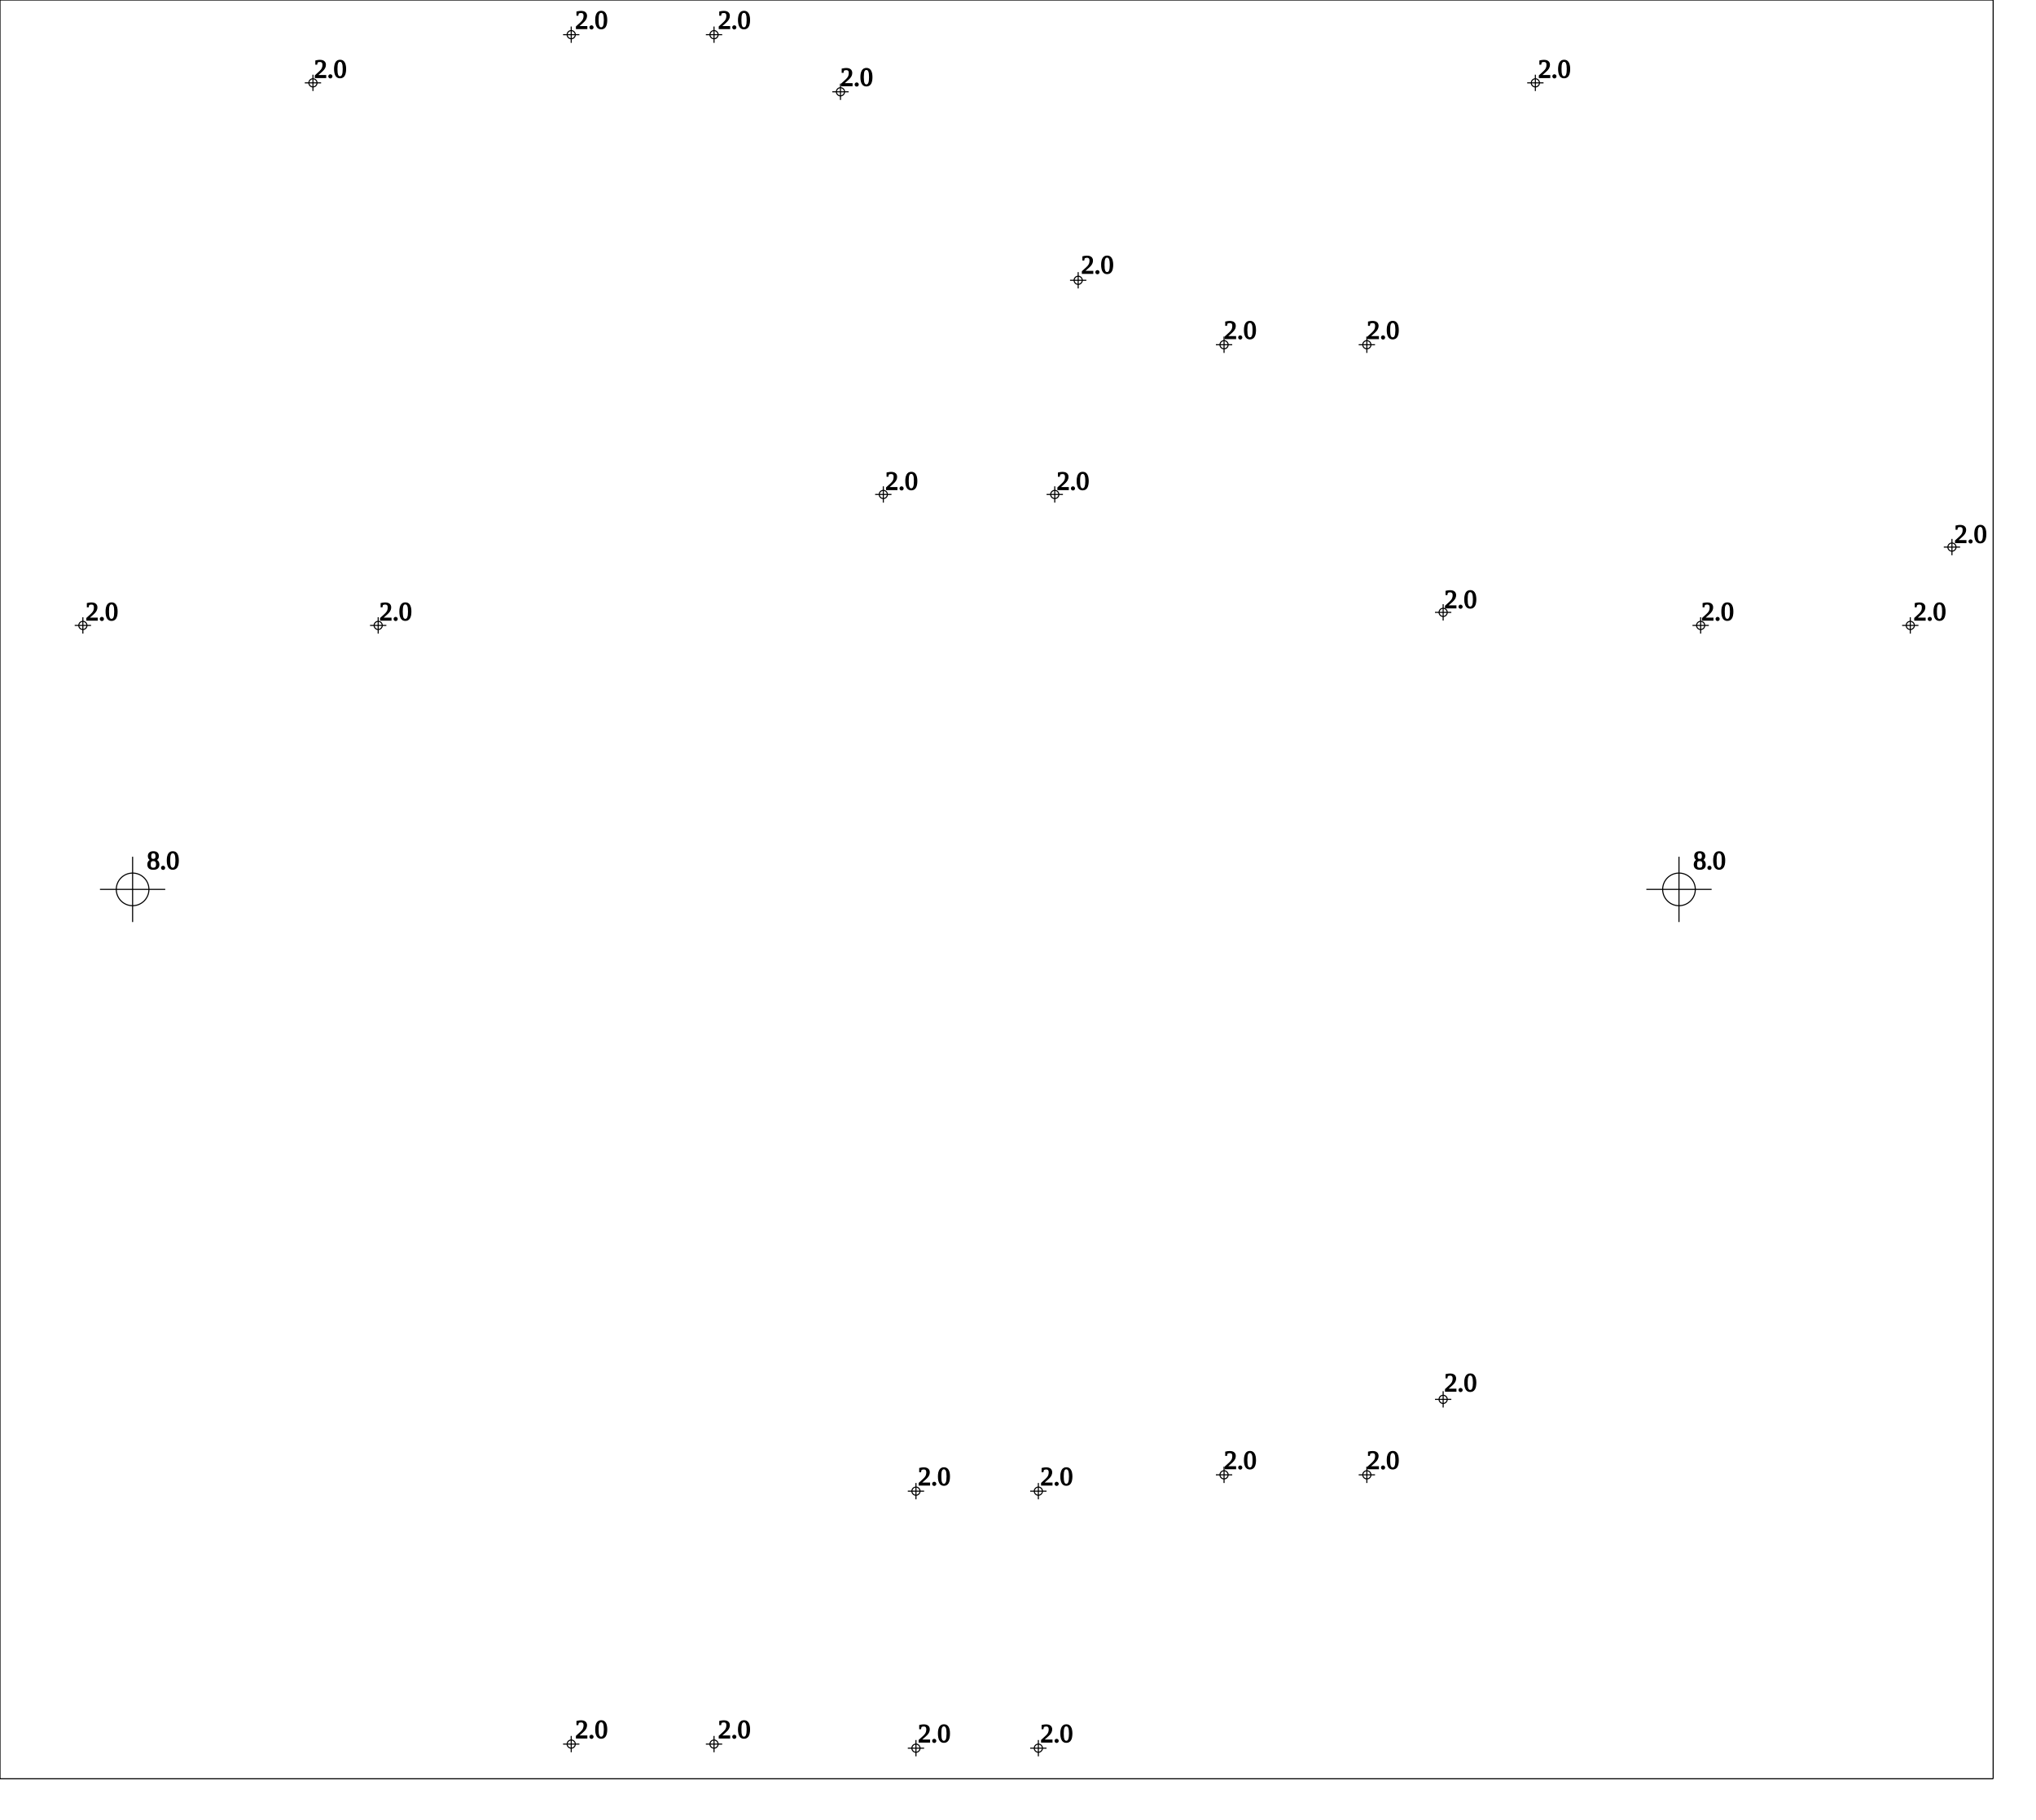
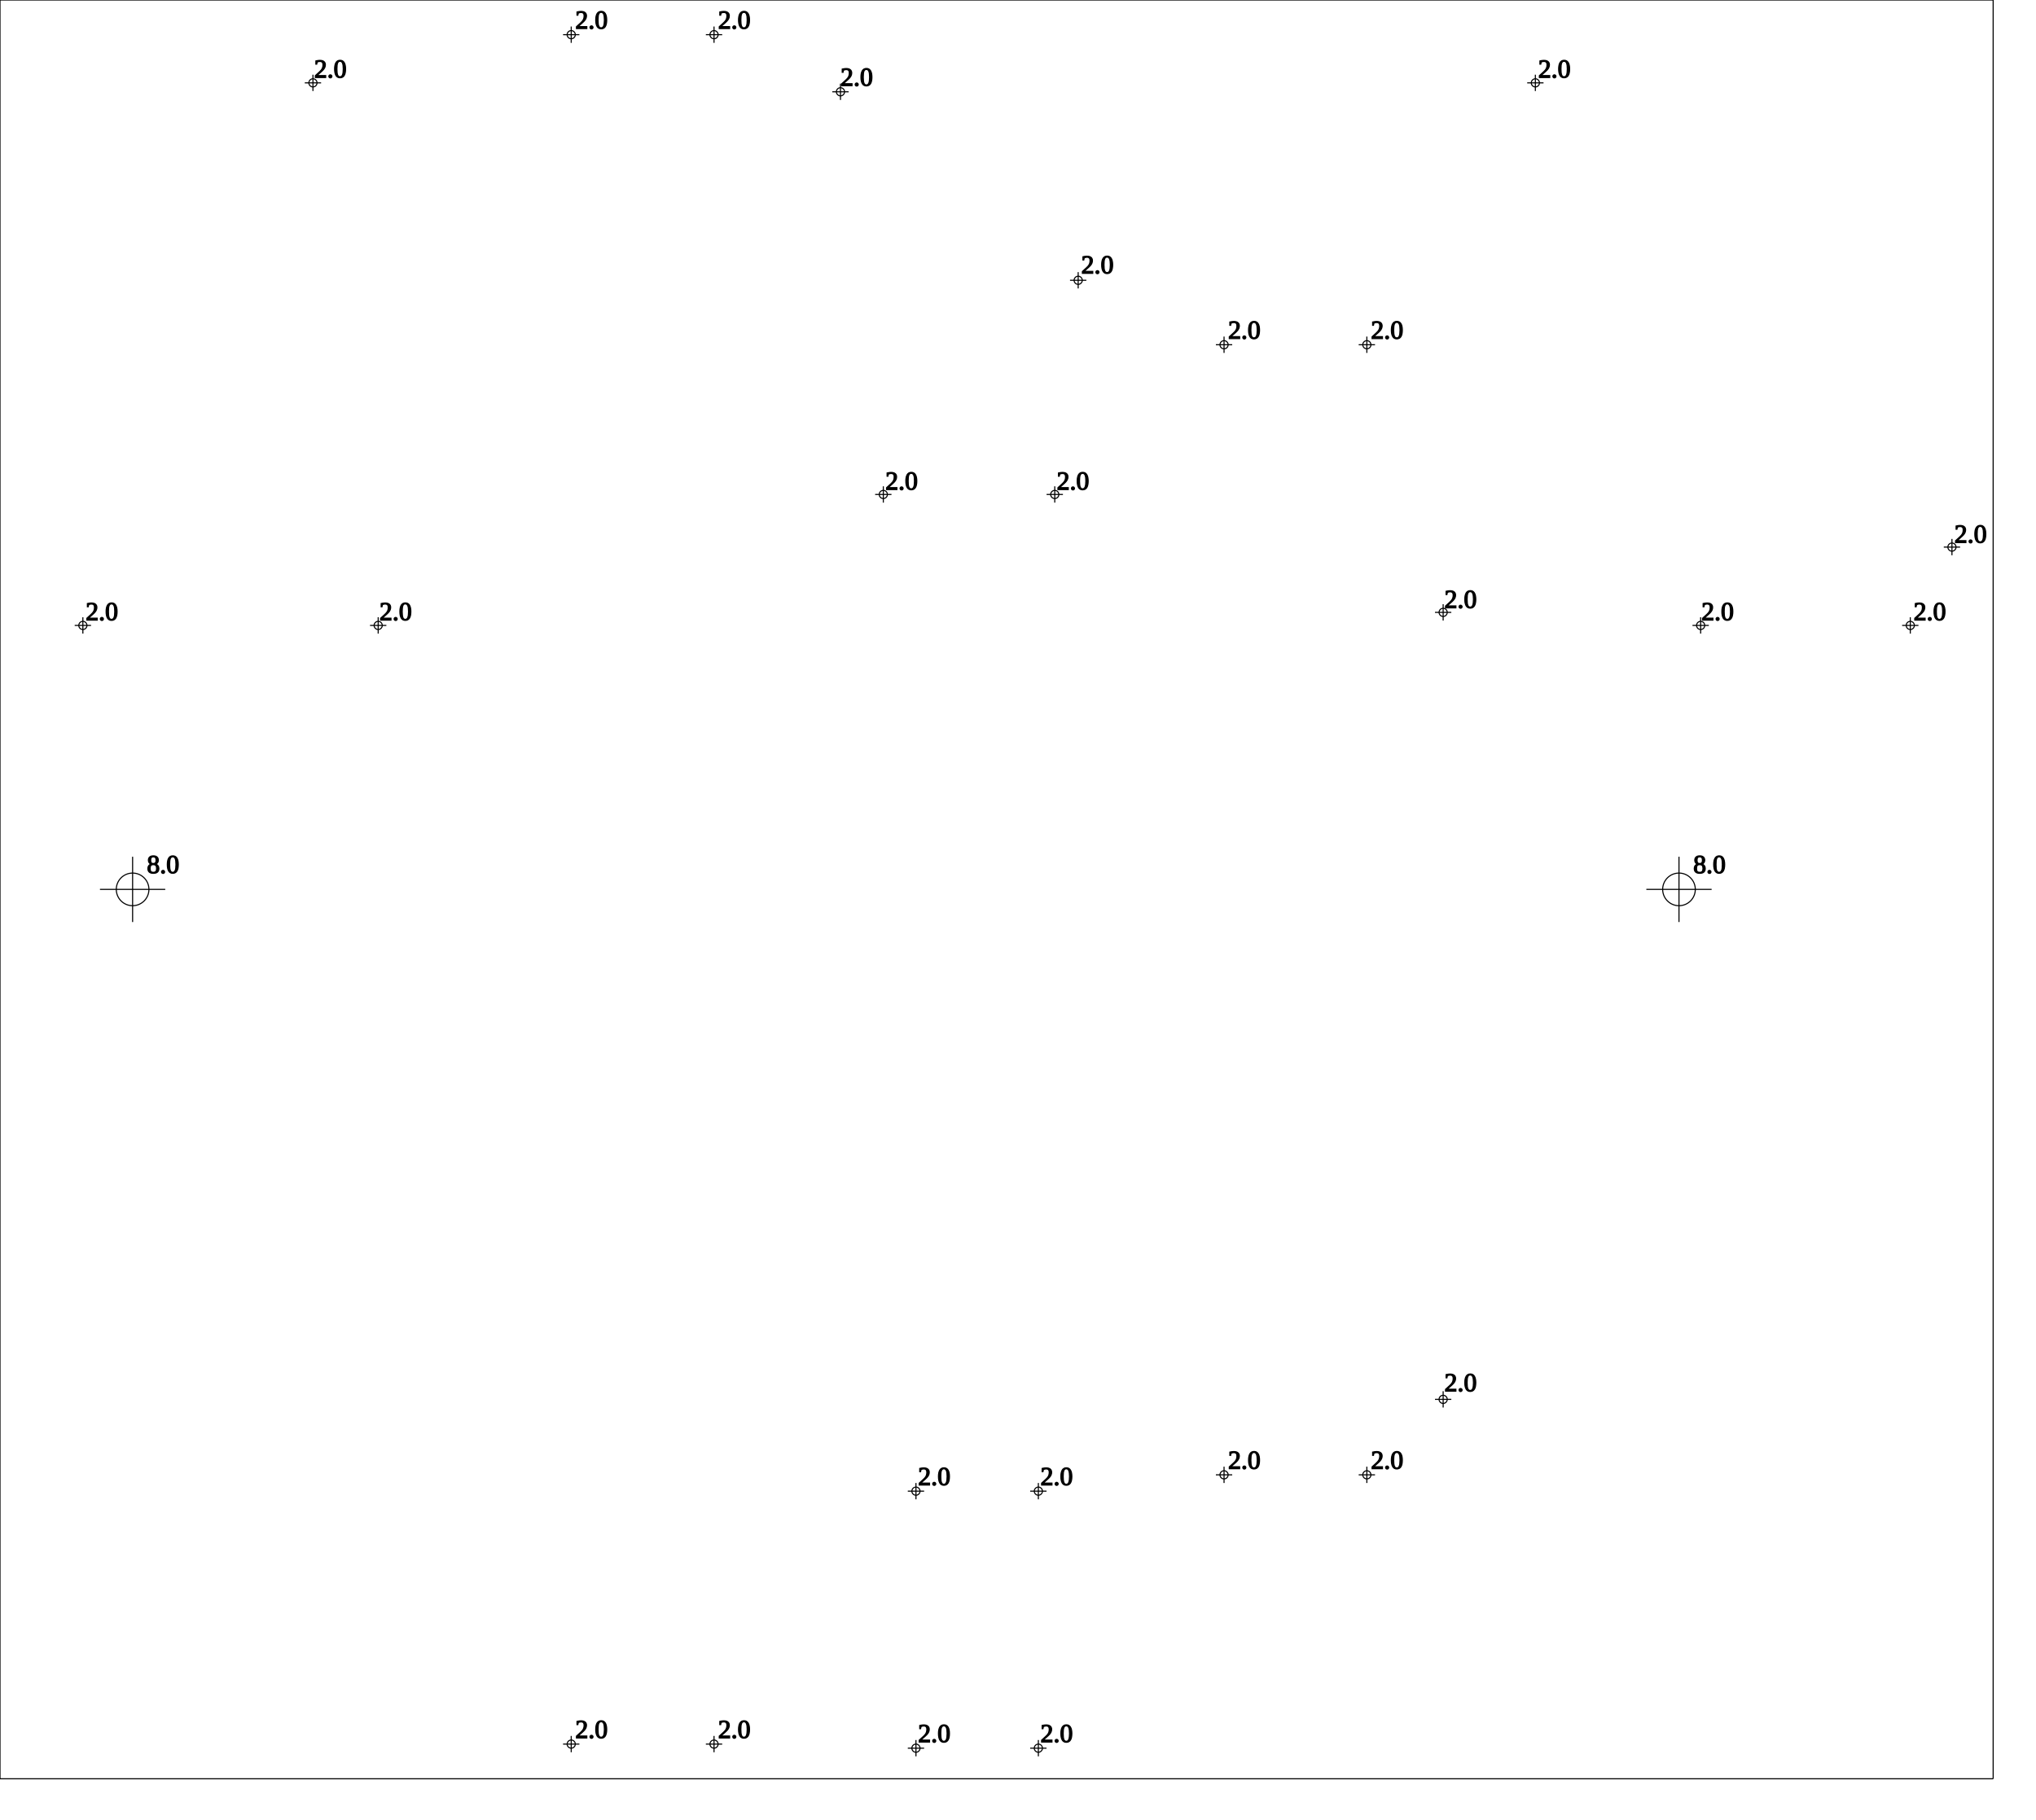
<svg xmlns="http://www.w3.org/2000/svg" version="1.1" height="446mm" width="499mm">
  <g style="fill-opacity:1.0; stroke:black; stroke-width:1;">
-     <line x1="488.5mm" y1="436mm" x2="488.5mm" y2="436mm" />
-     <line x1="488.5mm" y1="436mm" x2="0mm" y2="436mm" />
-     <line x1="0mm" y1="436mm" x2="0mm" y2="0mm" />
-     <line x1="0mm" y1="0mm" x2="488.5mm" y2="0mm" />
-     <line x1="488.5mm" y1="0mm" x2="488.5mm" y2="436mm" />
+     <line x1="0mm" y1="0mm" x2="0mm" y2="0mm" />
+     <line x1="0mm" y1="0mm" x2="0mm" y2="436mm" />
+     <line x1="0mm" y1="436mm" x2="488.5mm" y2="436mm" />
+     <line x1="488.5mm" y1="436mm" x2="488.5mm" y2="0mm" />
+     <line x1="488.5mm" y1="0mm" x2="0mm" y2="0mm" />
    <circle cx="20.31mm" cy="153.3mm" r="1mm" fill="none" />
    <line x1="22.31mm" y1="153.3mm" x2="18.31mm" y2="153.3mm" />
    <line x1="20.31mm" y1="151.3mm" x2="20.31mm" y2="155.3mm" />
    <text x="21mm" y="152mm" font-size="24">
   2.0
  </text>
    <circle cx="32.5mm" cy="218mm" r="4mm" fill="none" />
    <line x1="40.5mm" y1="218mm" x2="24.5mm" y2="218mm" />
    <line x1="32.5mm" y1="210mm" x2="32.5mm" y2="226mm" />
-     <text x="36mm" y="213mm" font-size="24">
+     <text x="36mm" y="214mm" font-size="24">
   8.0
  </text>
    <circle cx="76.7mm" cy="20.31mm" r="1mm" fill="none" />
    <line x1="78.7mm" y1="20.31mm" x2="74.7mm" y2="20.31mm" />
    <line x1="76.7mm" y1="18.31mm" x2="76.7mm" y2="22.31mm" />
    <text x="77mm" y="19mm" font-size="24">
   2.0
  </text>
    <circle cx="92.69mm" cy="153.3mm" r="1mm" fill="none" />
    <line x1="94.69mm" y1="153.3mm" x2="90.69mm" y2="153.3mm" />
    <line x1="92.69mm" y1="151.3mm" x2="92.69mm" y2="155.3mm" />
    <text x="93mm" y="152mm" font-size="24">
   2.0
  </text>
    <circle cx="140mm" cy="427.5mm" r="1mm" fill="none" />
    <line x1="142mm" y1="427.5mm" x2="138mm" y2="427.5mm" />
    <line x1="140mm" y1="425.5mm" x2="140mm" y2="429.5mm" />
    <text x="141mm" y="426mm" font-size="24">
   2.0
  </text>
    <circle cx="140mm" cy="8.5mm" r="1mm" fill="none" />
    <line x1="142mm" y1="8.5mm" x2="138mm" y2="8.5mm" />
    <line x1="140mm" y1="6.5mm" x2="140mm" y2="10.5mm" />
    <text x="141mm" y="7mm" font-size="24">
   2.0
  </text>
    <circle cx="175mm" cy="427.5mm" r="1mm" fill="none" />
    <line x1="177mm" y1="427.5mm" x2="173mm" y2="427.5mm" />
    <line x1="175mm" y1="425.5mm" x2="175mm" y2="429.5mm" />
    <text x="176mm" y="426mm" font-size="24">
   2.0
  </text>
    <circle cx="175mm" cy="8.5mm" r="1mm" fill="none" />
    <line x1="177mm" y1="8.5mm" x2="173mm" y2="8.5mm" />
    <line x1="175mm" y1="6.5mm" x2="175mm" y2="10.5mm" />
    <text x="176mm" y="7mm" font-size="24">
   2.0
  </text>
    <circle cx="205.99mm" cy="22.5mm" r="1mm" fill="none" />
    <line x1="207.99mm" y1="22.5mm" x2="203.99mm" y2="22.5mm" />
    <line x1="205.99mm" y1="20.5mm" x2="205.99mm" y2="24.5mm" />
    <text x="206mm" y="21mm" font-size="24">
   2.0
  </text>
    <circle cx="216.49mm" cy="121.2mm" r="1mm" fill="none" />
    <line x1="218.49mm" y1="121.2mm" x2="214.49mm" y2="121.2mm" />
    <line x1="216.49mm" y1="119.2mm" x2="216.49mm" y2="123.2mm" />
    <text x="217mm" y="120mm" font-size="24">
   2.0
  </text>
    <circle cx="224.49mm" cy="428.5mm" r="1mm" fill="none" />
    <line x1="226.49mm" y1="428.5mm" x2="222.49mm" y2="428.5mm" />
    <line x1="224.49mm" y1="426.5mm" x2="224.49mm" y2="430.5mm" />
    <text x="225mm" y="427mm" font-size="24">
   2.0
  </text>
    <circle cx="224.49mm" cy="365.5mm" r="1mm" fill="none" />
    <line x1="226.49mm" y1="365.5mm" x2="222.49mm" y2="365.5mm" />
    <line x1="224.49mm" y1="363.5mm" x2="224.49mm" y2="367.5mm" />
    <text x="225mm" y="364mm" font-size="24">
   2.0
  </text>
    <circle cx="254.49mm" cy="428.5mm" r="1mm" fill="none" />
    <line x1="256.49mm" y1="428.5mm" x2="252.49mm" y2="428.5mm" />
    <line x1="254.49mm" y1="426.5mm" x2="254.49mm" y2="430.5mm" />
    <text x="255mm" y="427mm" font-size="24">
   2.0
  </text>
    <circle cx="254.49mm" cy="365.5mm" r="1mm" fill="none" />
    <line x1="256.49mm" y1="365.5mm" x2="252.49mm" y2="365.5mm" />
    <line x1="254.49mm" y1="363.5mm" x2="254.49mm" y2="367.5mm" />
    <text x="255mm" y="364mm" font-size="24">
   2.0
  </text>
    <circle cx="258.51mm" cy="121.2mm" r="1mm" fill="none" />
    <line x1="260.51mm" y1="121.2mm" x2="256.51mm" y2="121.2mm" />
    <line x1="258.51mm" y1="119.2mm" x2="258.51mm" y2="123.2mm" />
    <text x="259mm" y="120mm" font-size="24">
   2.0
  </text>
    <circle cx="264.25mm" cy="68.7mm" r="1mm" fill="none" />
    <line x1="266.25mm" y1="68.7mm" x2="262.25mm" y2="68.7mm" />
    <line x1="264.25mm" y1="66.7mm" x2="264.25mm" y2="70.7mm" />
    <text x="265mm" y="67mm" font-size="24">
   2.0
  </text>
    <circle cx="300mm" cy="361.5mm" r="1mm" fill="none" />
    <line x1="302mm" y1="361.5mm" x2="298mm" y2="361.5mm" />
    <line x1="300mm" y1="359.5mm" x2="300mm" y2="363.5mm" />
-     <text x="300mm" y="360mm" font-size="24">
+     <text x="301mm" y="360mm" font-size="24">
   2.0
  </text>
    <circle cx="300mm" cy="84.5mm" r="1mm" fill="none" />
    <line x1="302mm" y1="84.5mm" x2="298mm" y2="84.5mm" />
    <line x1="300mm" y1="82.5mm" x2="300mm" y2="86.5mm" />
-     <text x="300mm" y="83mm" font-size="24">
+     <text x="301mm" y="83mm" font-size="24">
   2.0
  </text>
    <circle cx="335mm" cy="361.5mm" r="1mm" fill="none" />
    <line x1="337mm" y1="361.5mm" x2="333mm" y2="361.5mm" />
    <line x1="335mm" y1="359.5mm" x2="335mm" y2="363.5mm" />
-     <text x="335mm" y="360mm" font-size="24">
+     <text x="336mm" y="360mm" font-size="24">
   2.0
  </text>
    <circle cx="335mm" cy="84.5mm" r="1mm" fill="none" />
    <line x1="337mm" y1="84.5mm" x2="333mm" y2="84.5mm" />
    <line x1="335mm" y1="82.5mm" x2="335mm" y2="86.5mm" />
-     <text x="335mm" y="83mm" font-size="24">
+     <text x="336mm" y="83mm" font-size="24">
   2.0
  </text>
    <circle cx="353.7mm" cy="343mm" r="1mm" fill="none" />
    <line x1="355.7mm" y1="343mm" x2="351.7mm" y2="343mm" />
    <line x1="353.7mm" y1="341mm" x2="353.7mm" y2="345mm" />
    <text x="354mm" y="341mm" font-size="24">
   2.0
  </text>
    <circle cx="353.7mm" cy="150.1mm" r="1mm" fill="none" />
    <line x1="355.7mm" y1="150.1mm" x2="351.7mm" y2="150.1mm" />
    <line x1="353.7mm" y1="148.1mm" x2="353.7mm" y2="152.1mm" />
    <text x="354mm" y="149mm" font-size="24">
   2.0
  </text>
    <circle cx="376.3mm" cy="20.31mm" r="1mm" fill="none" />
    <line x1="378.3mm" y1="20.31mm" x2="374.3mm" y2="20.31mm" />
    <line x1="376.3mm" y1="18.31mm" x2="376.3mm" y2="22.31mm" />
    <text x="377mm" y="19mm" font-size="24">
   2.0
  </text>
    <circle cx="411.5mm" cy="218mm" r="4mm" fill="none" />
    <line x1="419.5mm" y1="218mm" x2="403.5mm" y2="218mm" />
    <line x1="411.5mm" y1="210mm" x2="411.5mm" y2="226mm" />
-     <text x="415mm" y="213mm" font-size="24">
+     <text x="415mm" y="214mm" font-size="24">
   8.0
  </text>
    <circle cx="416.81mm" cy="153.3mm" r="1mm" fill="none" />
    <line x1="418.81mm" y1="153.3mm" x2="414.81mm" y2="153.3mm" />
    <line x1="416.81mm" y1="151.3mm" x2="416.81mm" y2="155.3mm" />
    <text x="417mm" y="152mm" font-size="24">
   2.0
  </text>
    <circle cx="468.19mm" cy="153.3mm" r="1mm" fill="none" />
    <line x1="470.19mm" y1="153.3mm" x2="466.19mm" y2="153.3mm" />
    <line x1="468.19mm" y1="151.3mm" x2="468.19mm" y2="155.3mm" />
    <text x="469mm" y="152mm" font-size="24">
   2.0
  </text>
    <circle cx="478.4mm" cy="134.1mm" r="1mm" fill="none" />
    <line x1="480.4mm" y1="134.1mm" x2="476.4mm" y2="134.1mm" />
    <line x1="478.4mm" y1="132.1mm" x2="478.4mm" y2="136.1mm" />
    <text x="479mm" y="133mm" font-size="24">
   2.0
  </text>
  </g>
</svg>
